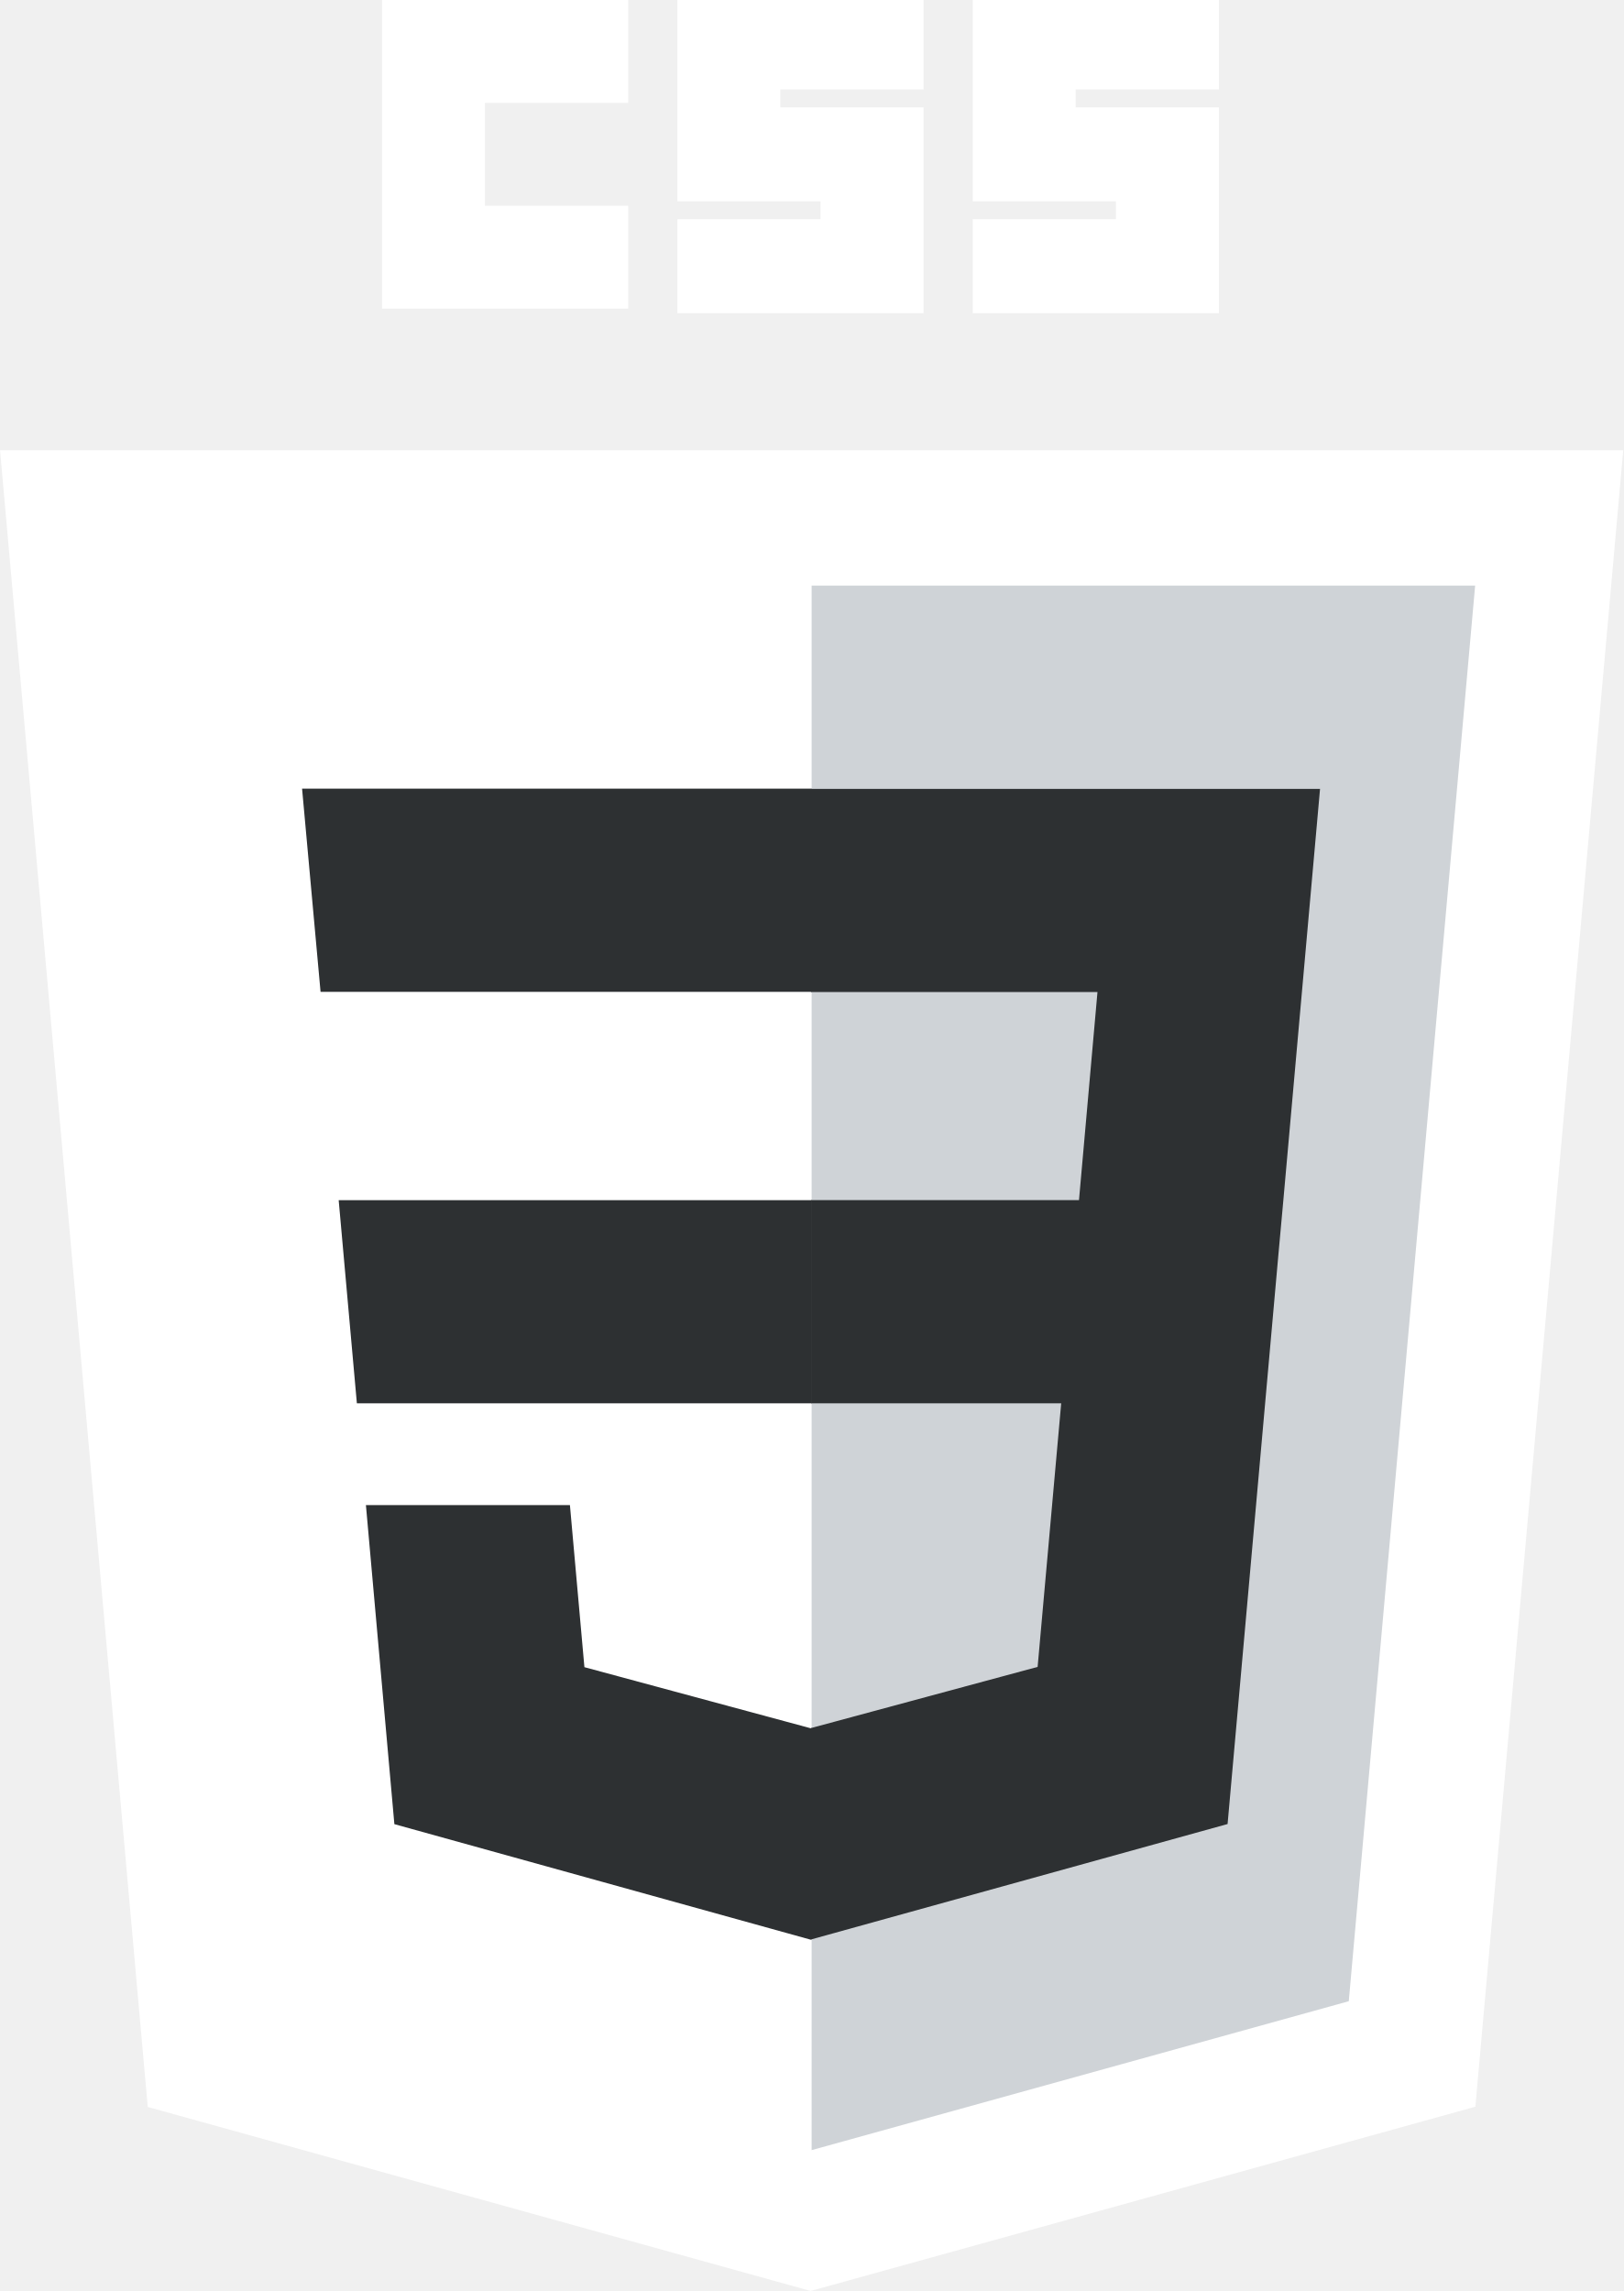
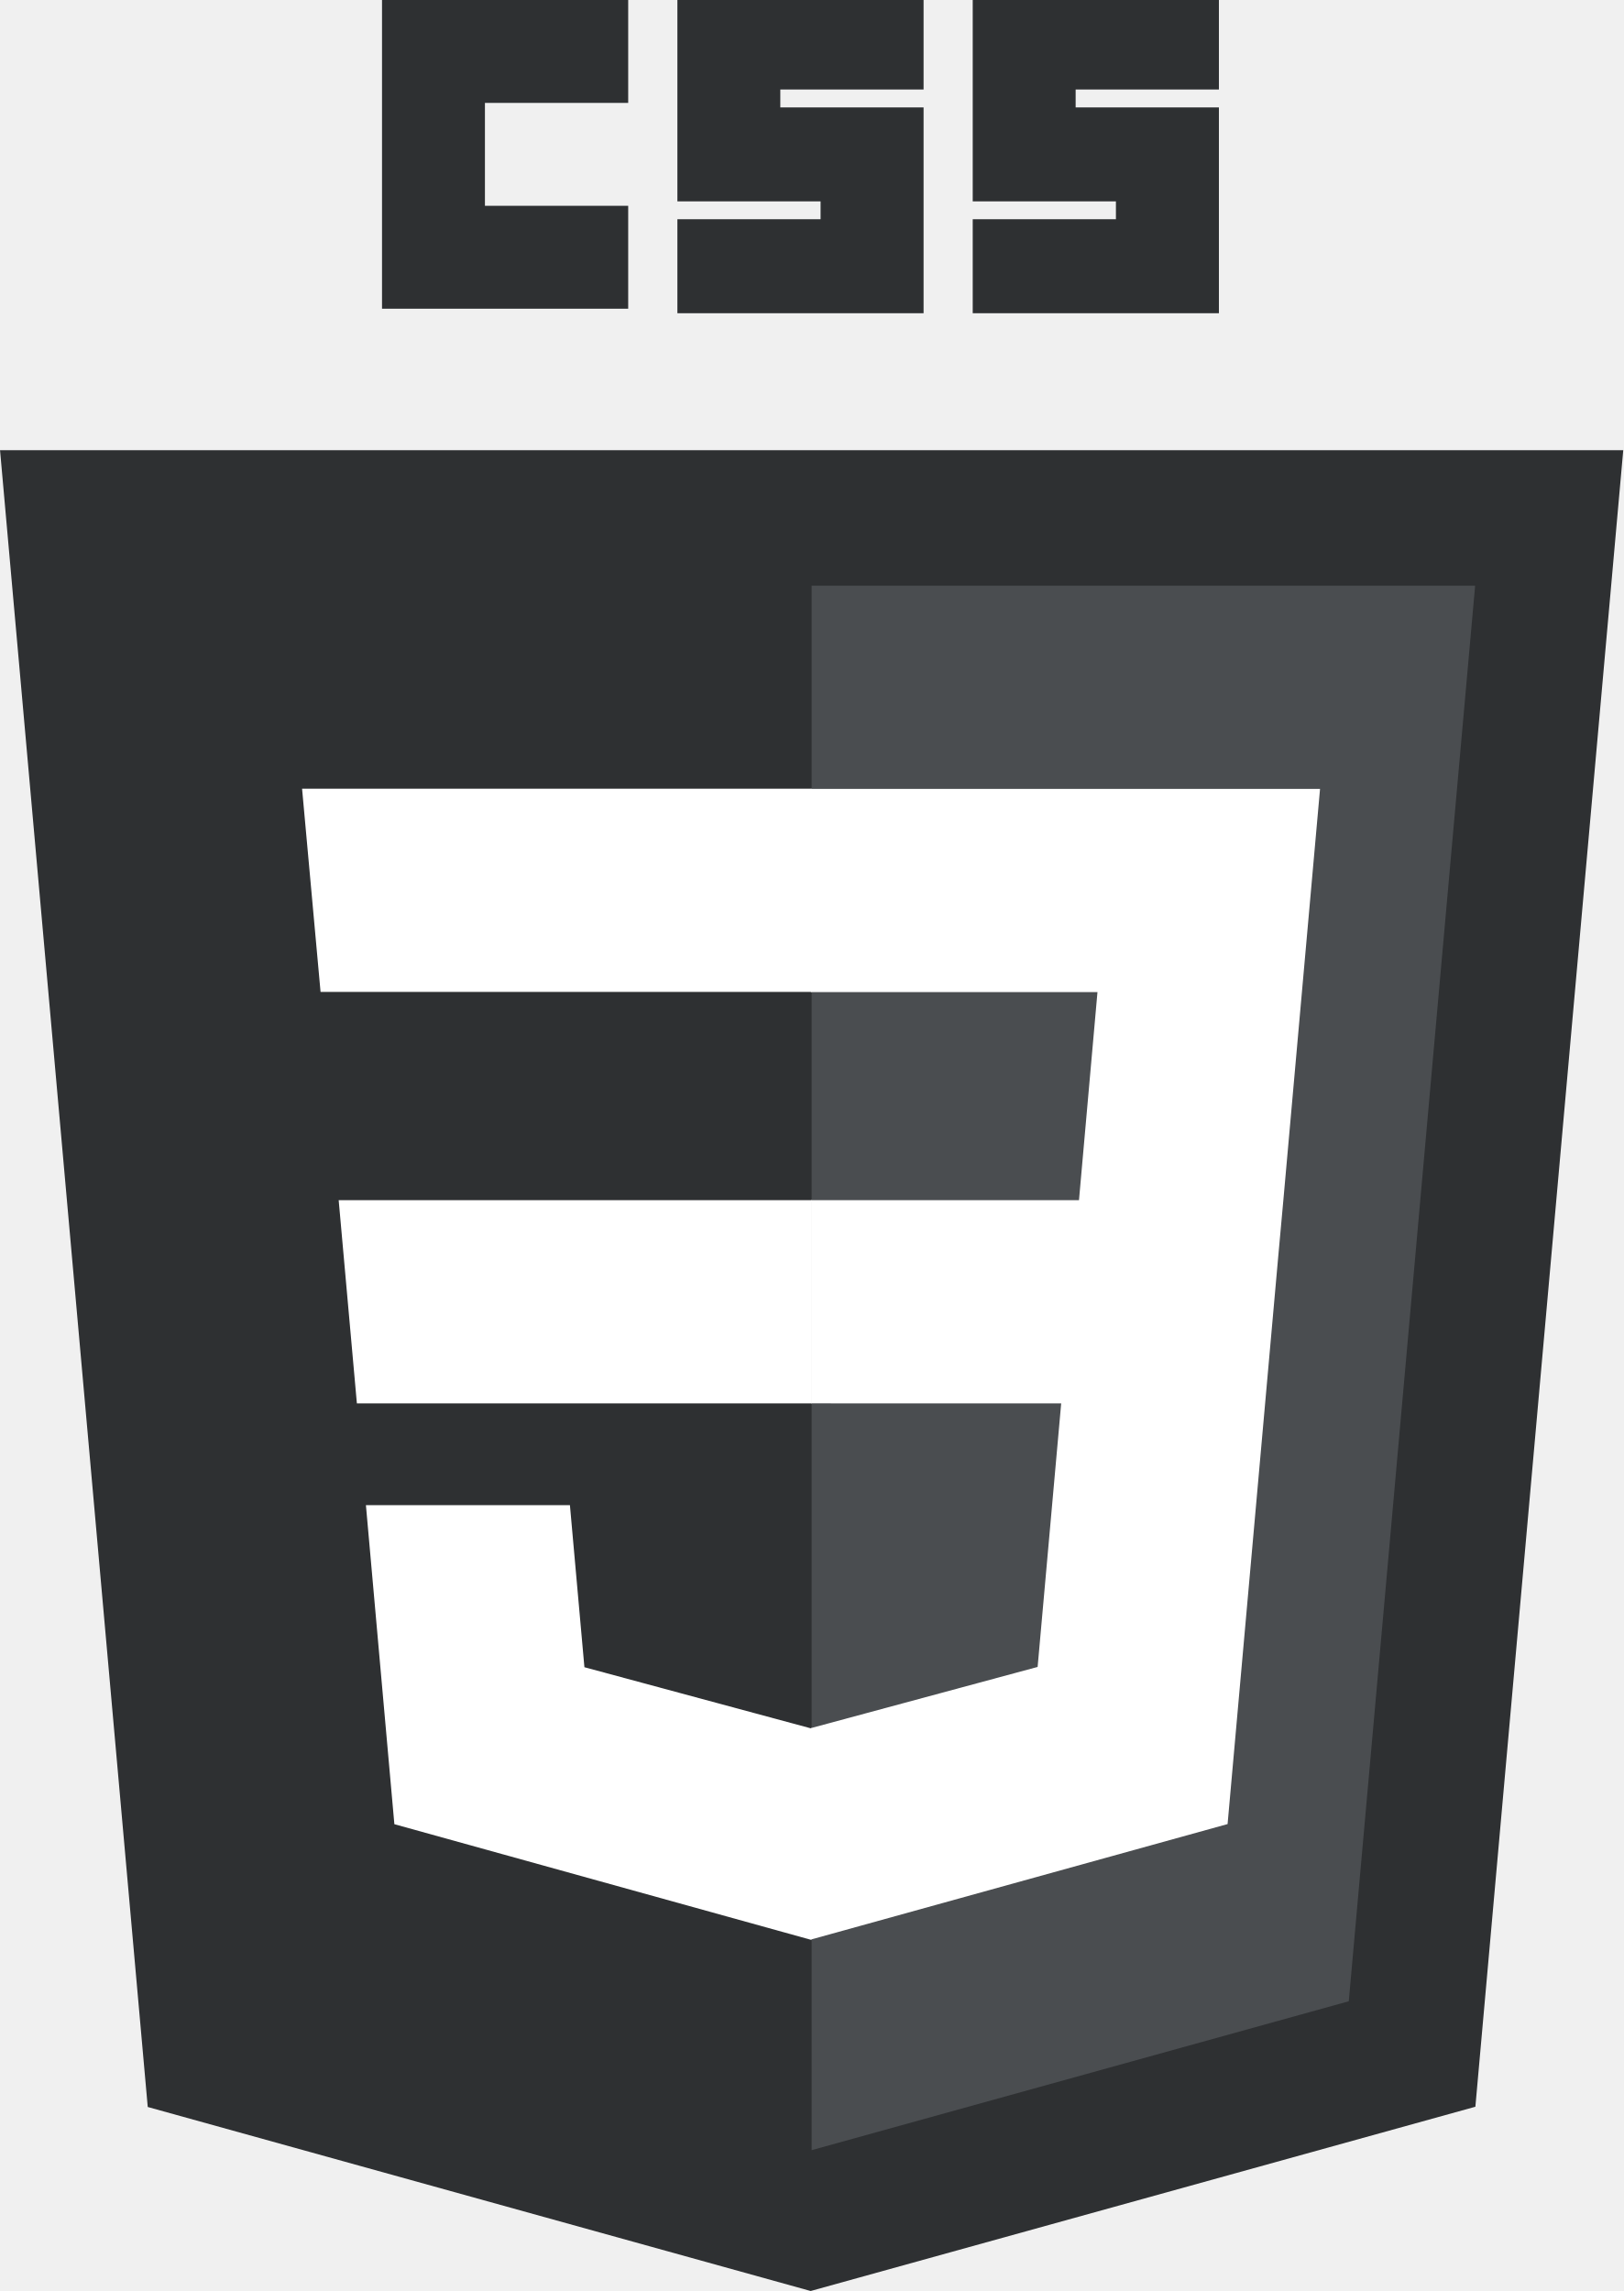
<svg xmlns="http://www.w3.org/2000/svg" viewBox="0 0 40.223 56.773">
  <defs>
-     <style>.cls-1{fill:#fff}.cls-3{fill:#2d3032}</style>
+     <style>.cls-1{fill:#2e3032}.cls-3{fill:#fff}</style>
  </defs>
-   <g id="CSS3_logo_and_wordmark_1_" data-name="CSS3_logo_and_wordmark (1)" transform="translate(-193.633 -276.363)">
+   <g id="CSS3_logo_and_wordmark_1_" data-name="CSS3_logo_and_wordmark (1)" transform="translate(-193.633 -276.362)">
    <g id="g3013" transform="translate(193.633 276.362)">
      <path id="polygon2989" class="cls-1" d="M114.855 100.62l-3.664 41.05-16.471 4.566-16.426-4.56-3.66-41.056z" transform="translate(-74.633 -89.463)" />
-       <path id="polygon2991" d="M269.31 165.973l3.131-35.079H256v38.769z" transform="translate(-235.889 -116.38)" fill="#cfd3d7" />
+       <path id="polygon2991" d="M269.31 165.973l3.131-35.079H256v38.769z" transform="translate(-235.889 -116.38)" fill="#4a4d50" />
      <path id="polygon2993" class="cls-3" d="M150.31 268.217l.451 5.035h11.269v-5.035z" transform="translate(-141.918 -238.475)" />
      <path id="polygon2995" class="cls-3" d="M154.758 176.3h-12.626l.458 5.035h12.169z" transform="translate(-134.647 -156.755)" />
      <path id="polygon2997" class="cls-3" d="M167.452 347.1v-5.239l-.022.006-5.608-1.514-.359-4.016h-5.055l.705 7.906 10.315 2.863z" transform="translate(-147.341 -299.038)" />
      <path id="path2999" class="cls-1" d="M160 0h6.1v2.55h-3.55V5.1h3.55v2.55H160z" transform="translate(-150.534)" />
      <path id="path3001" class="cls-1" d="M226 0h6.1v2.218h-3.55v.444h3.55v5.1H226V5.433h3.548V4.99H226z" transform="translate(-209.215)" />
      <path id="path3003" class="cls-1" d="M292 0h6.1v2.218h-3.55v.444h3.55v5.1H292V5.433h3.548V4.99H292z" transform="translate(-267.897)" />
      <path id="polygon3005" class="cls-3" d="M262.044 191.532l-.584 6.531-5.616 1.516v5.239l10.323-2.861.076-.851 1.183-13.257.123-1.352.909-10.192h-12.615v5.035h7.1l-.458 5.156h-6.637v5.035z" transform="translate(-235.749 -156.755)" />
    </g>
  </g>
</svg>
